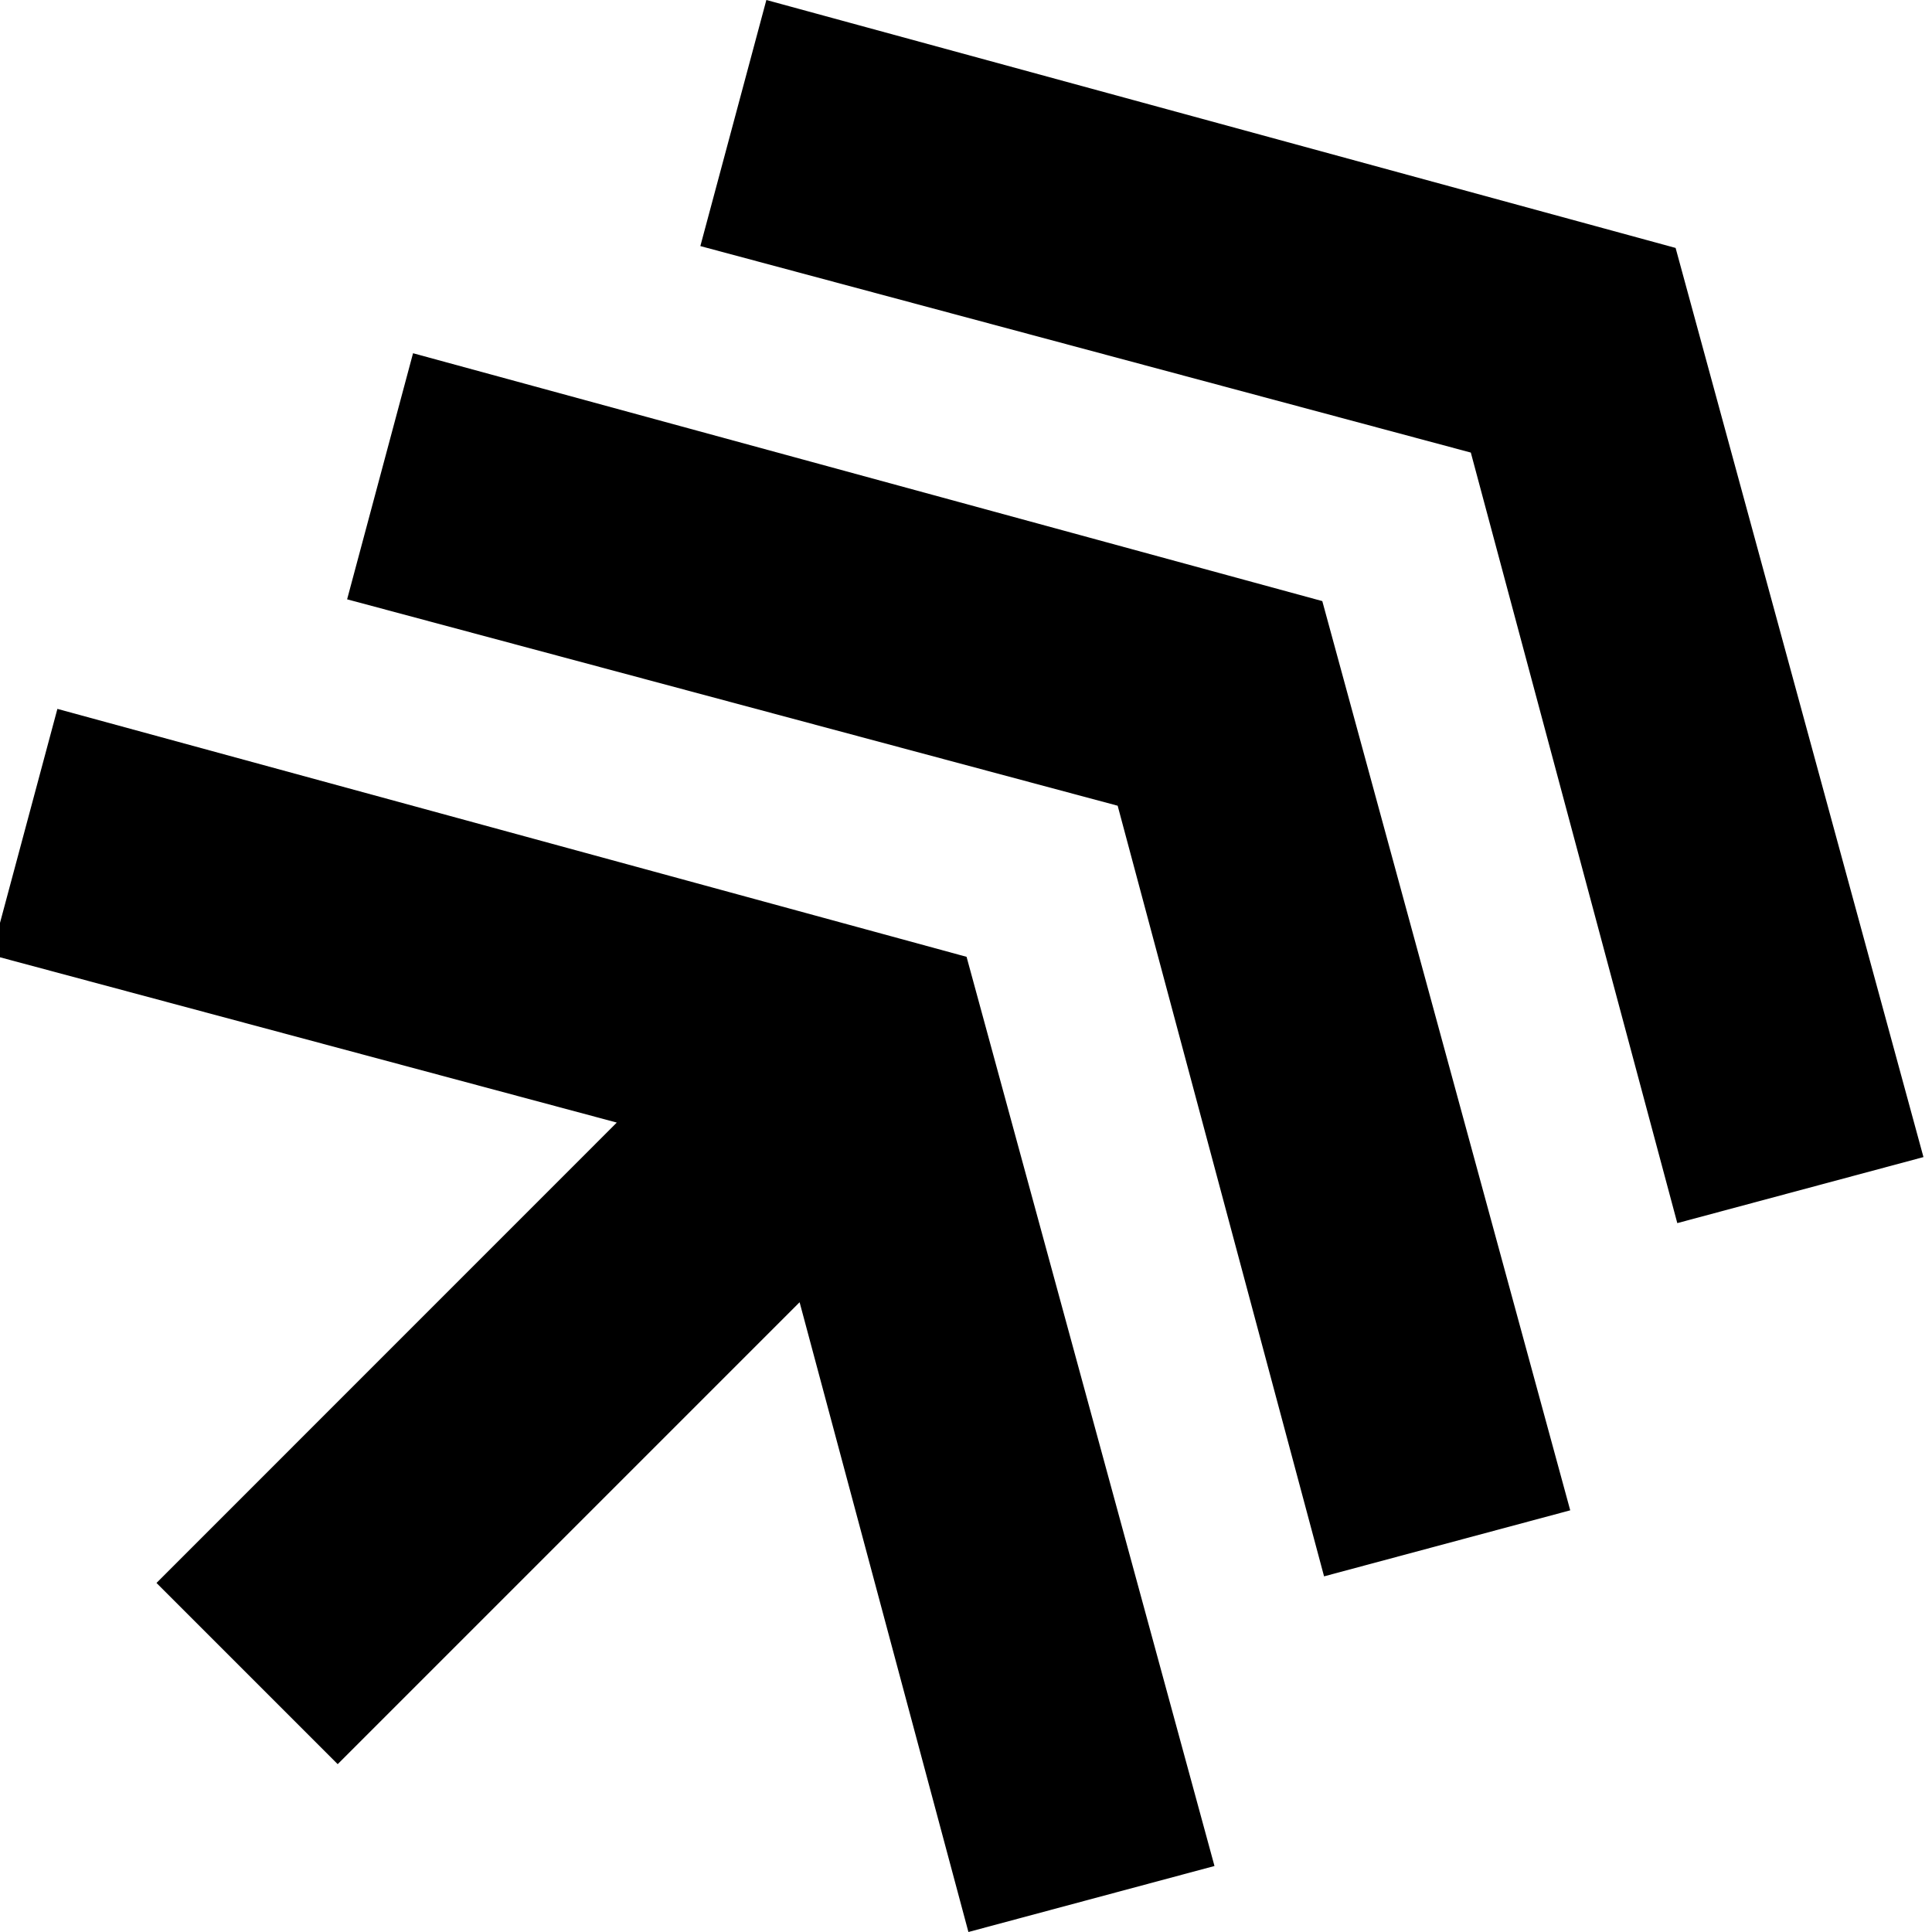
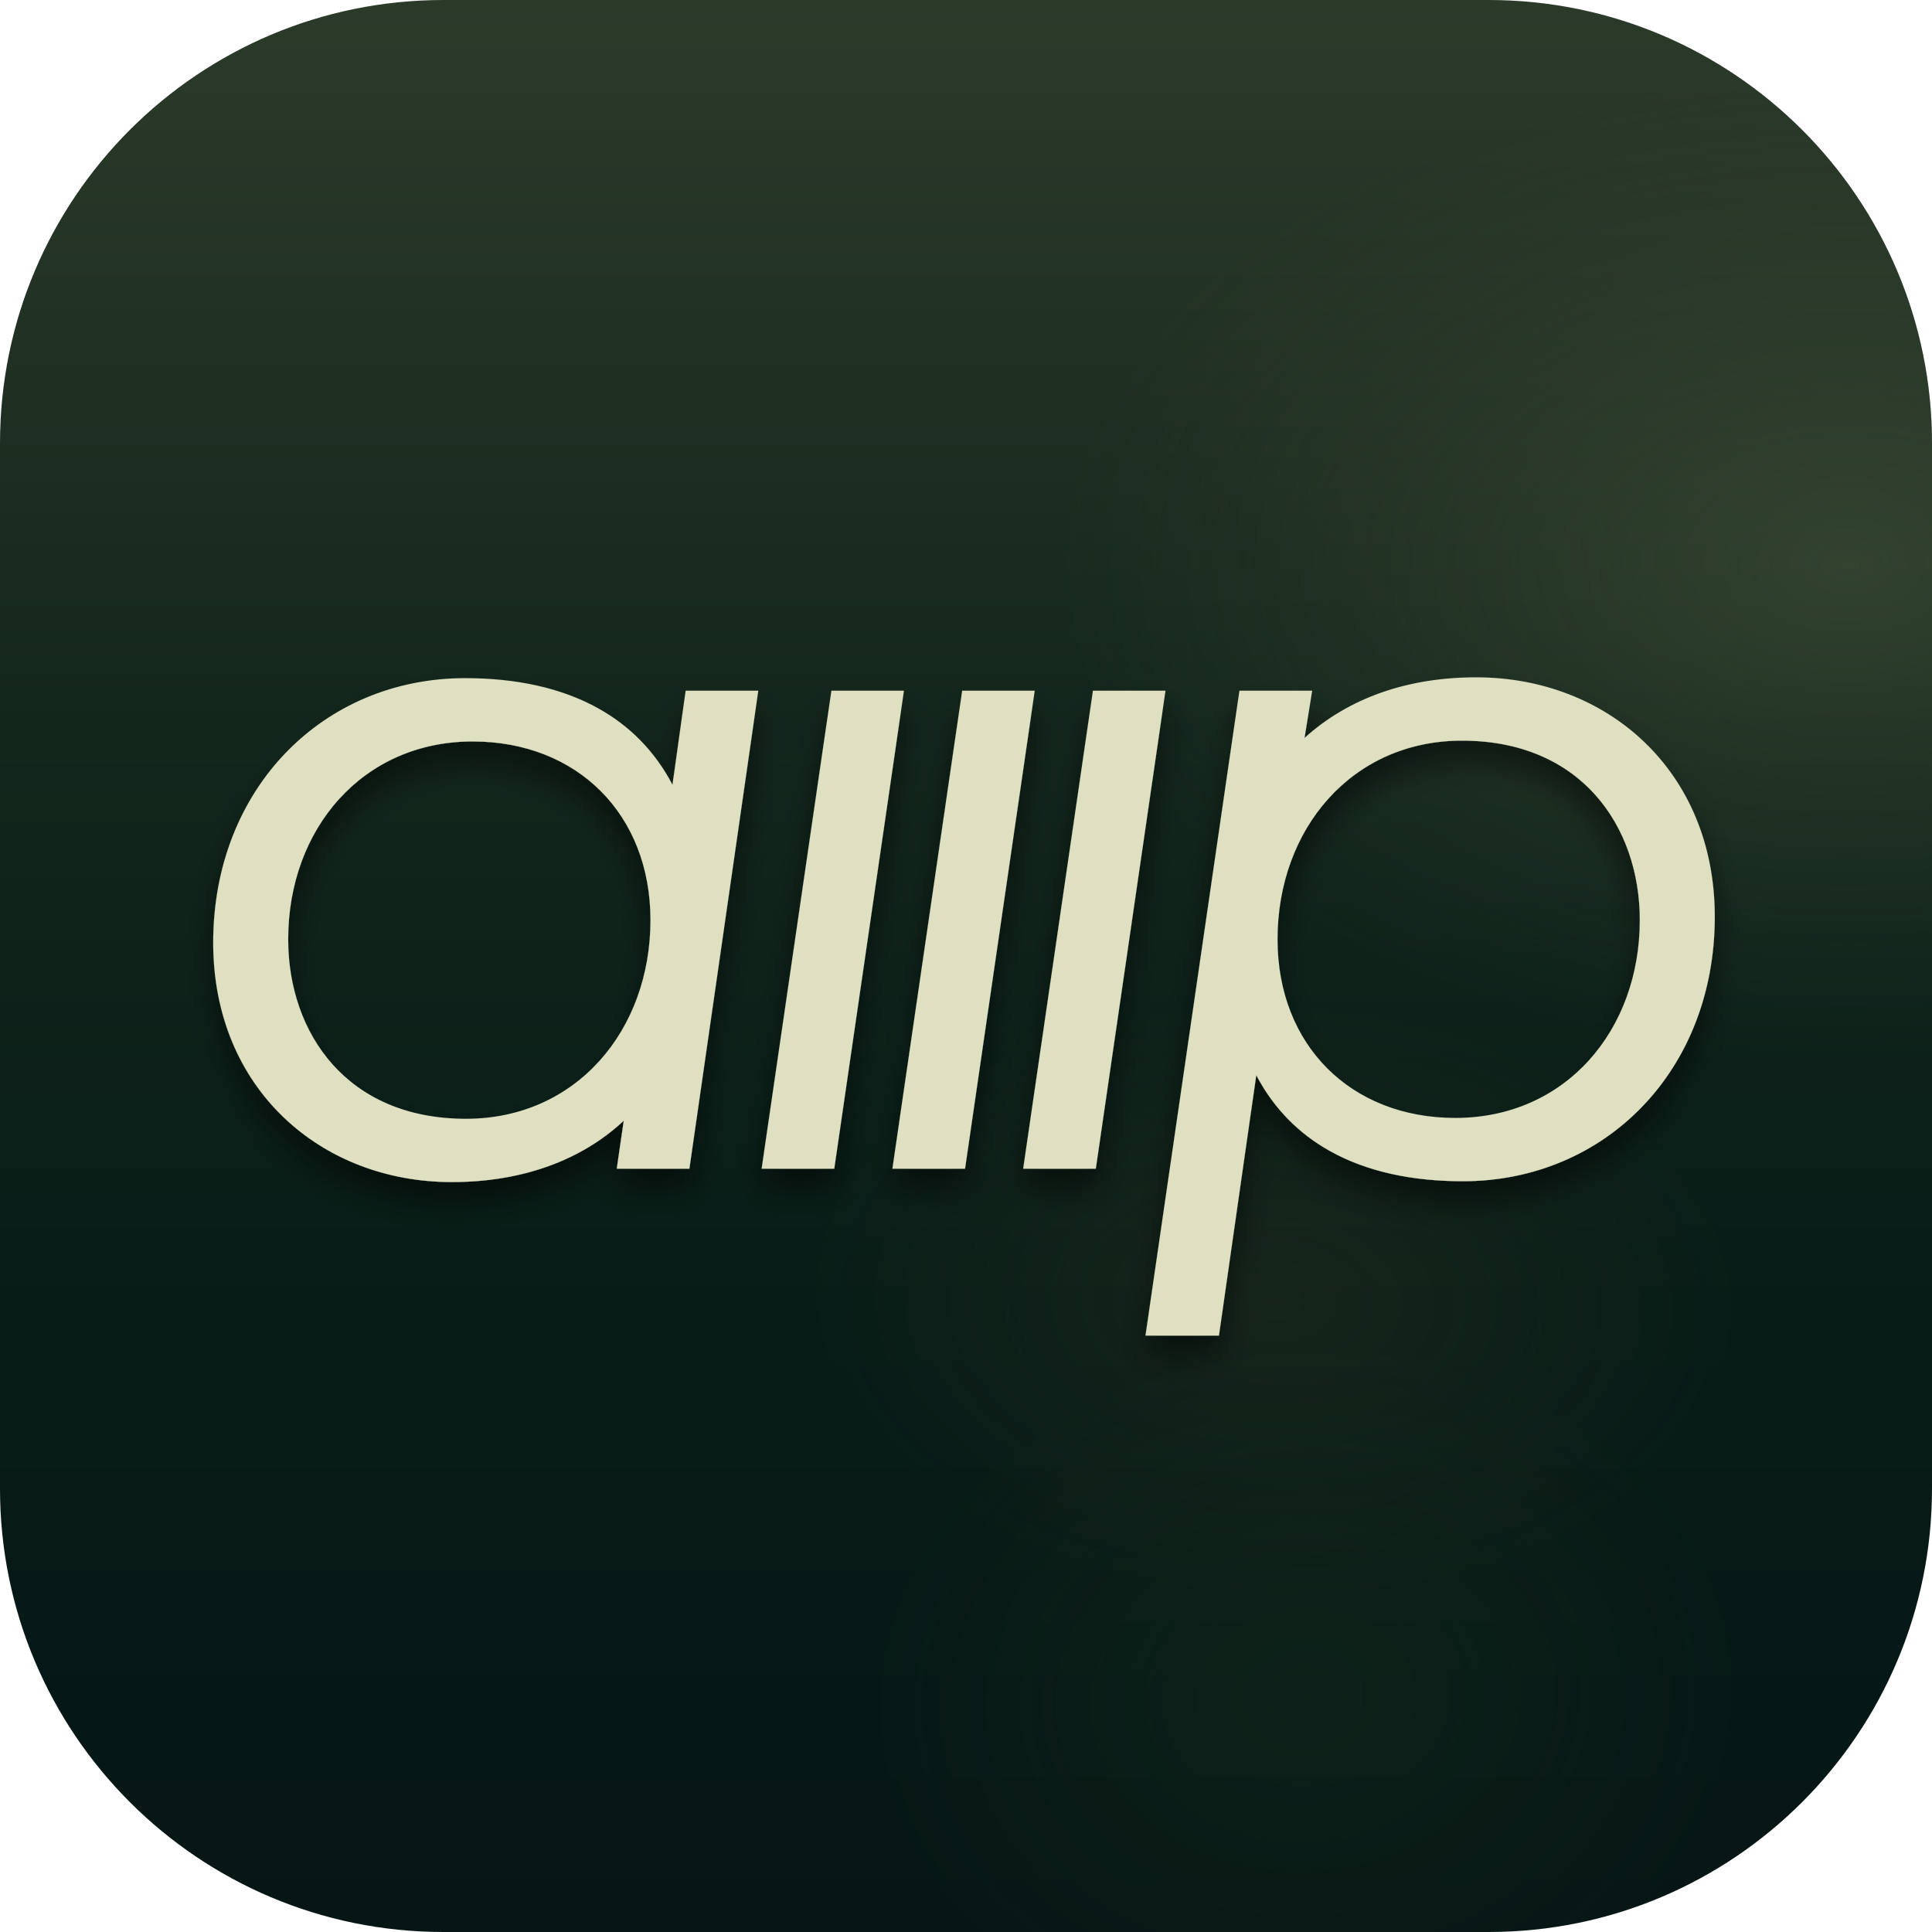
- <svg xmlns="http://www.w3.org/2000/svg" fill="currentColor" fill-rule="evenodd" height="1em" style="flex:none;line-height:1" viewBox="0 0 24 24" width="1em">
-   <path d="M15.087 23.18L12.03 24l-2.097-7.823-5.738 5.738-2.251-2.251 5.718-5.719-7.769-2.082.82-3.057 11.294 3.08 3.08 11.295z" />
-   <path d="M19.505 18.762l-3.057.82-2.564-9.573-9.572-2.564.819-3.057 11.295 3.079 3.08 11.295z" />
-   <path d="M23.893 14.374l-3.057.82-2.565-9.572L8.7 3.057 9.52 0l11.295 3.08 3.079 11.294z" />
+ <svg xmlns="http://www.w3.org/2000/svg" viewBox="0 0 1024 1024" fill="none">
+   <clipPath id="amp-tile">
+     <rect width="1024" height="1024" rx="235" />
+   </clipPath>
+   <g clip-path="url(#amp-tile)">
+     <defs>
+       <linearGradient id="background" x1="512" y1="0" x2="512" y2="1024" gradientUnits="userSpaceOnUse">
+         <stop stop-color="#2C3A2A" />
+         <stop offset="0.38" stop-color="#13261C" />
+         <stop offset="0.68" stop-color="#071C17" />
+         <stop offset="1" stop-color="#061615" />
+       </linearGradient>
+       <radialGradient id="right-side" cx="0" cy="0" r="1" gradientTransform="translate(980 300) scale(420 260)" gradientUnits="userSpaceOnUse">
+         <stop stop-color="#526044" stop-opacity="0.45" />
+         <stop offset="1" stop-color="#48503A" stop-opacity="0" />
+       </radialGradient>
+       <radialGradient id="below-p" cx="0" cy="0" r="1" gradientTransform="translate(675 690) rotate(2) scale(250 160)" gradientUnits="userSpaceOnUse">
+         <stop stop-color="#504829" stop-opacity="0.2" />
+         <stop offset="1" stop-color="#504829" stop-opacity="0" />
+       </radialGradient>
+       <radialGradient id="lower-center" cx="0" cy="0" r="1" gradientTransform="translate(692 900) rotate(-4) scale(235 190)" gradientUnits="userSpaceOnUse">
+         <stop stop-color="#364F28" stop-opacity="0.16" />
+         <stop offset="1" stop-color="#364F28" stop-opacity="0" />
+       </radialGradient>
+       <filter id="wordmark-shadow" x="-20%" y="-20%" width="140%" height="150%">
+         <feDropShadow dx="0" dy="11" stdDeviation="8" flood-color="#000000" flood-opacity="0.5" />
+       </filter>
+     </defs>
+     <g>
+       <rect width="1024" height="1024" fill="url(#background)" />
+       <rect width="1024" height="1024" fill="url(#right-side)" />
+       <rect width="1024" height="1024" fill="url(#below-p)" />
+       <rect width="1024" height="1024" fill="url(#lower-center)" />
+     </g>
+     <g filter="url(#wordmark-shadow)">
+       <path transform="translate(113 302.27) scale(2.836299)" d="M236.014 20C260.431 20 280.602 37.411 280.603 64.743C280.602 93.534 260.065 114.166 233.52 114.166C224.158 114.166 215.639 112.422 208.63 108.49C202.886 105.27 198.203 100.605 194.919 94.338L188.115 141.822L187.946 143.016H174.214L174.448 141.423L191.772 22.494H205.372L203.937 31.337C212.143 23.861 223.2 20 236.014 20ZM47.082 20.154C56.444 20.154 65.001 21.899 72.049 25.849C77.822 29.083 82.532 33.771 85.827 40.085L88.12 23.692L88.286 22.493H101.863L89.161 110.633L88.987 111.826H75.409L76.723 102.855C68.585 110.456 57.398 114.323 44.589 114.323C20.171 114.323 0 96.909 0 69.577C0 40.785 20.54 20.155 47.082 20.154ZM116.234 110.636L116.061 111.827H102.485L115.351 23.686L115.521 22.494H129.083L116.234 110.636ZM140.673 110.636L140.499 111.827H126.924L139.789 23.686L139.96 22.494H153.521L140.673 110.636ZM177.958 22.494L165.108 110.636L164.935 111.827H151.36L164.225 23.686L164.396 22.494H177.958ZM48.485 31.984C27.864 31.985 14.013 48.38 14.013 68.952C14.013 77.791 16.809 86.177 22.314 92.334C27.797 98.466 36.063 102.493 47.24 102.493C67.853 102.493 81.712 85.949 81.713 65.368C81.713 55.408 78.249 47.079 72.413 41.244C66.579 35.409 58.287 31.984 48.485 31.984ZM233.362 31.829C212.749 31.83 198.89 48.372 198.89 68.952C198.89 78.912 202.356 87.24 208.189 93.074C214.023 98.911 222.315 102.336 232.116 102.336C252.738 102.335 266.589 85.941 266.59 65.368C266.59 56.53 263.795 48.142 258.29 41.986C252.807 35.855 244.542 31.829 233.362 31.829Z" fill="#DFDFC1" />
+     </g>
+   </g>
</svg>
